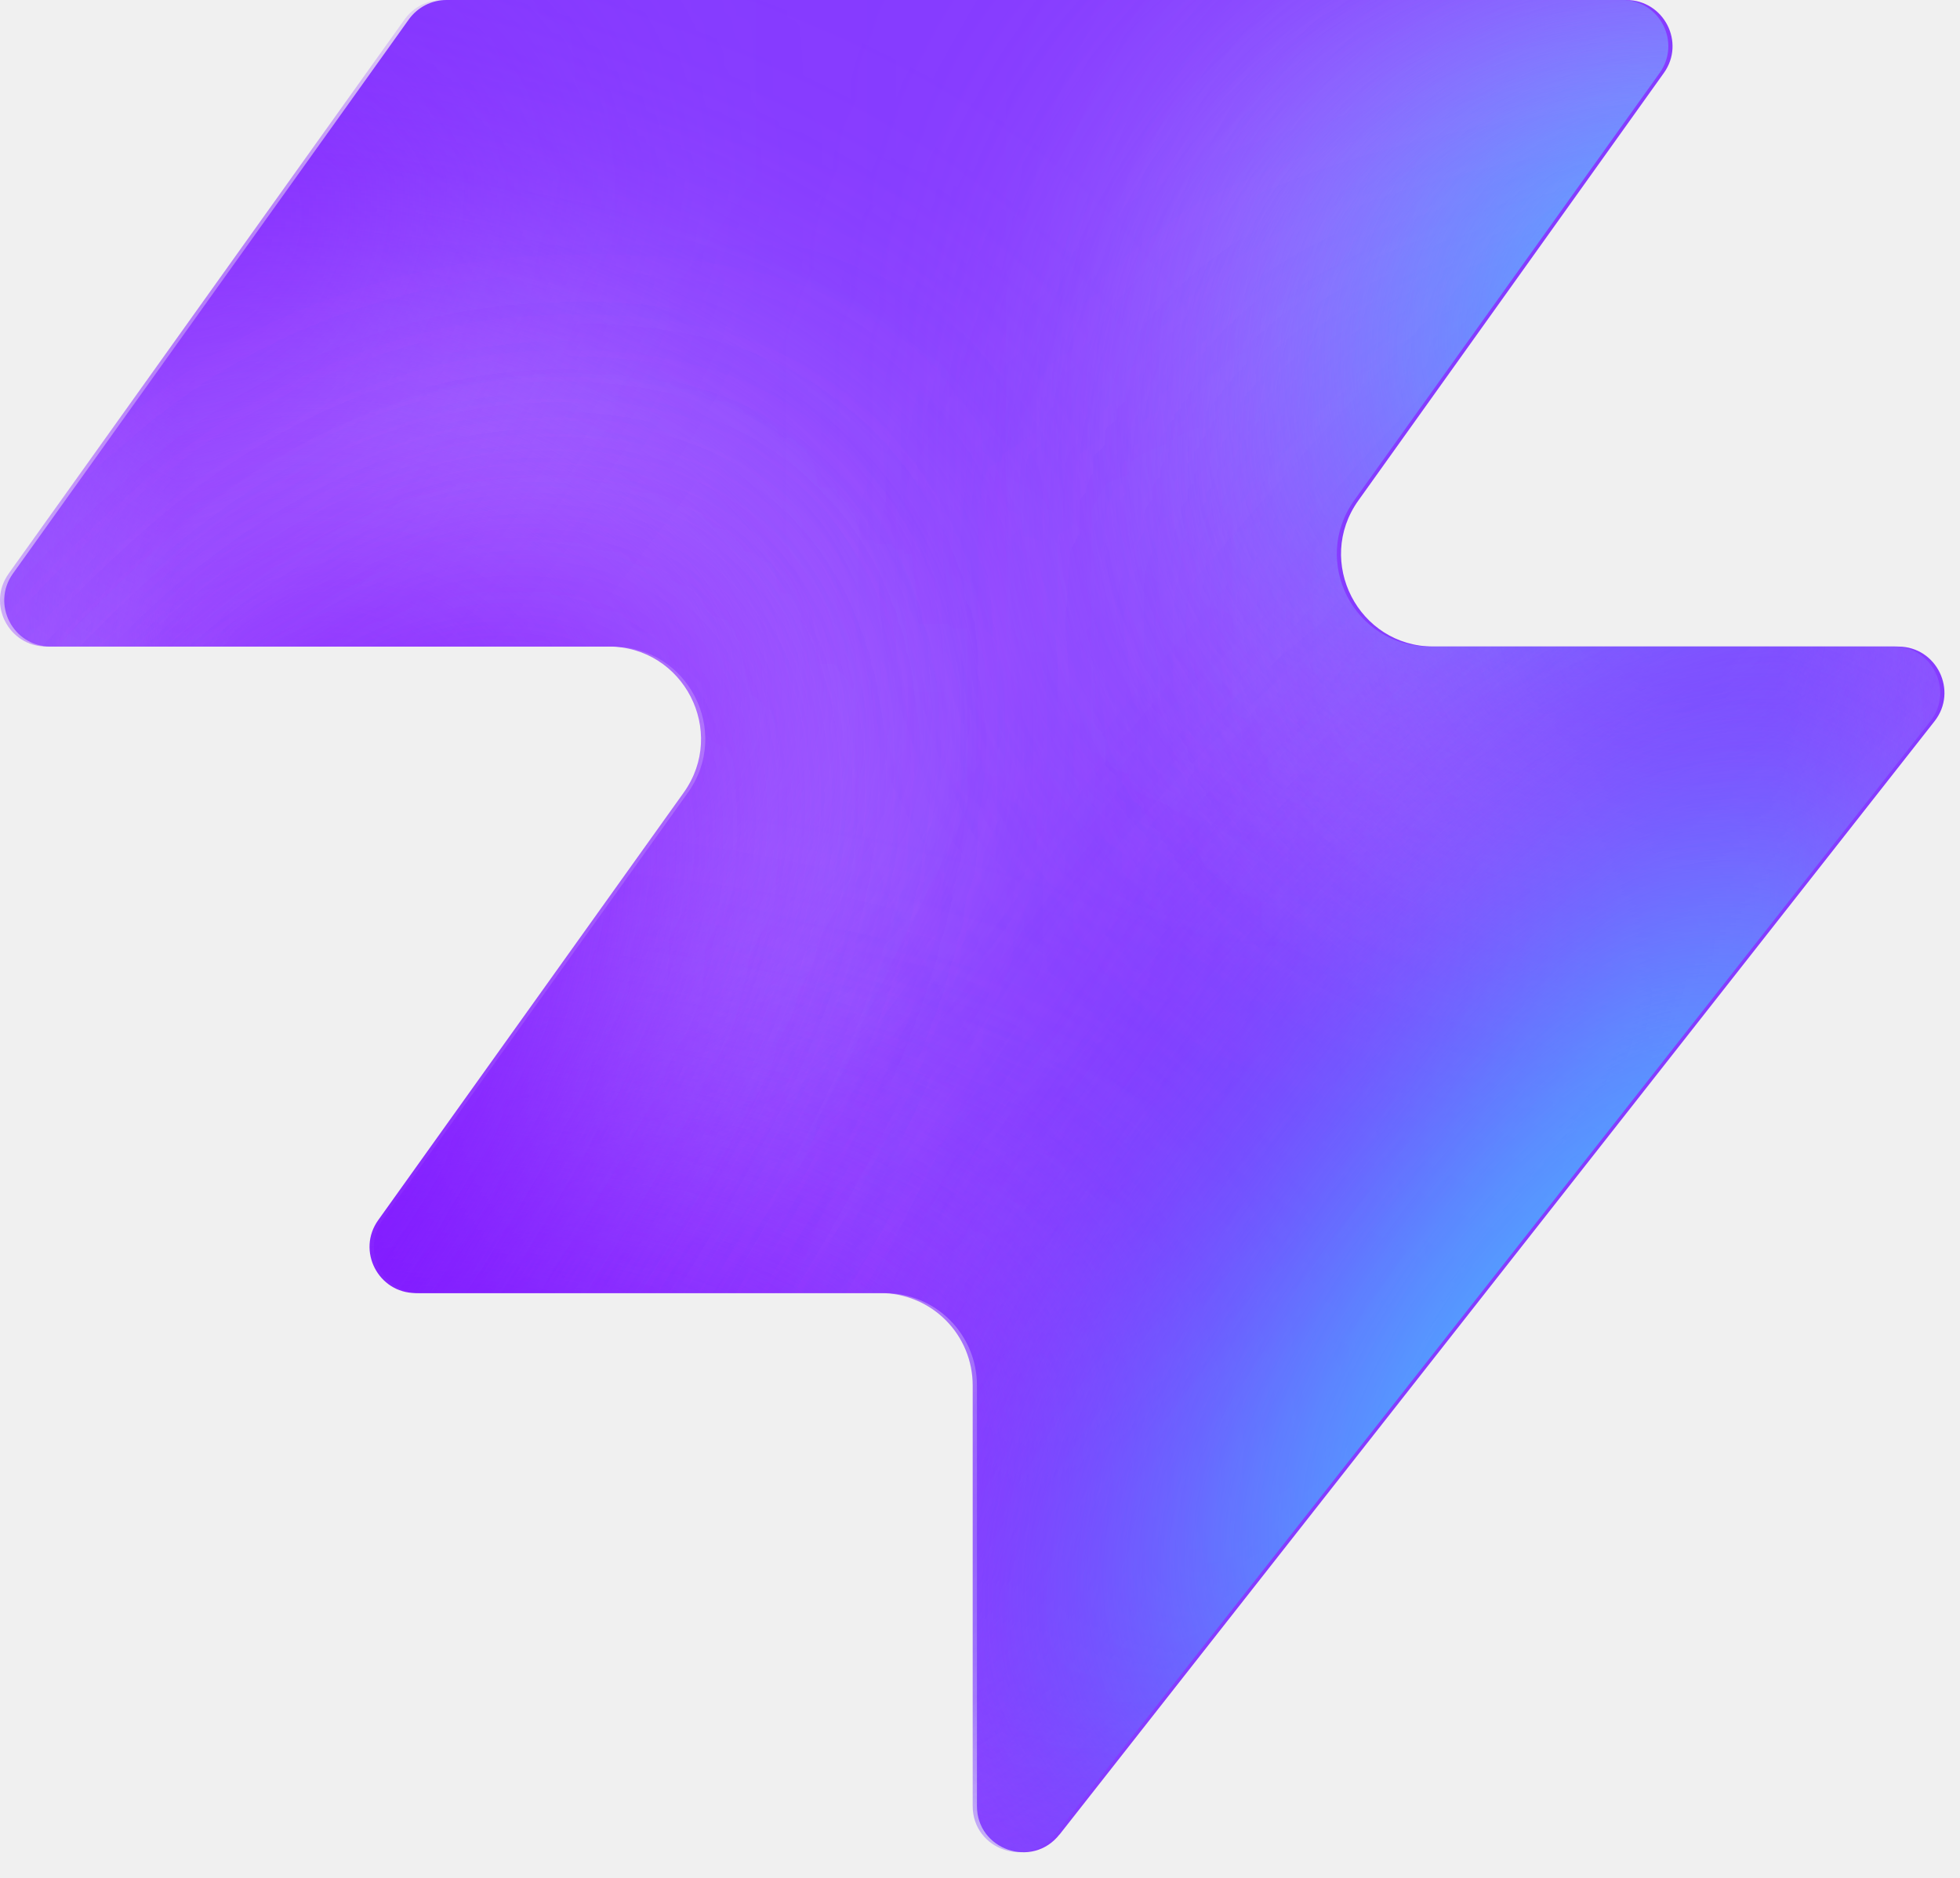
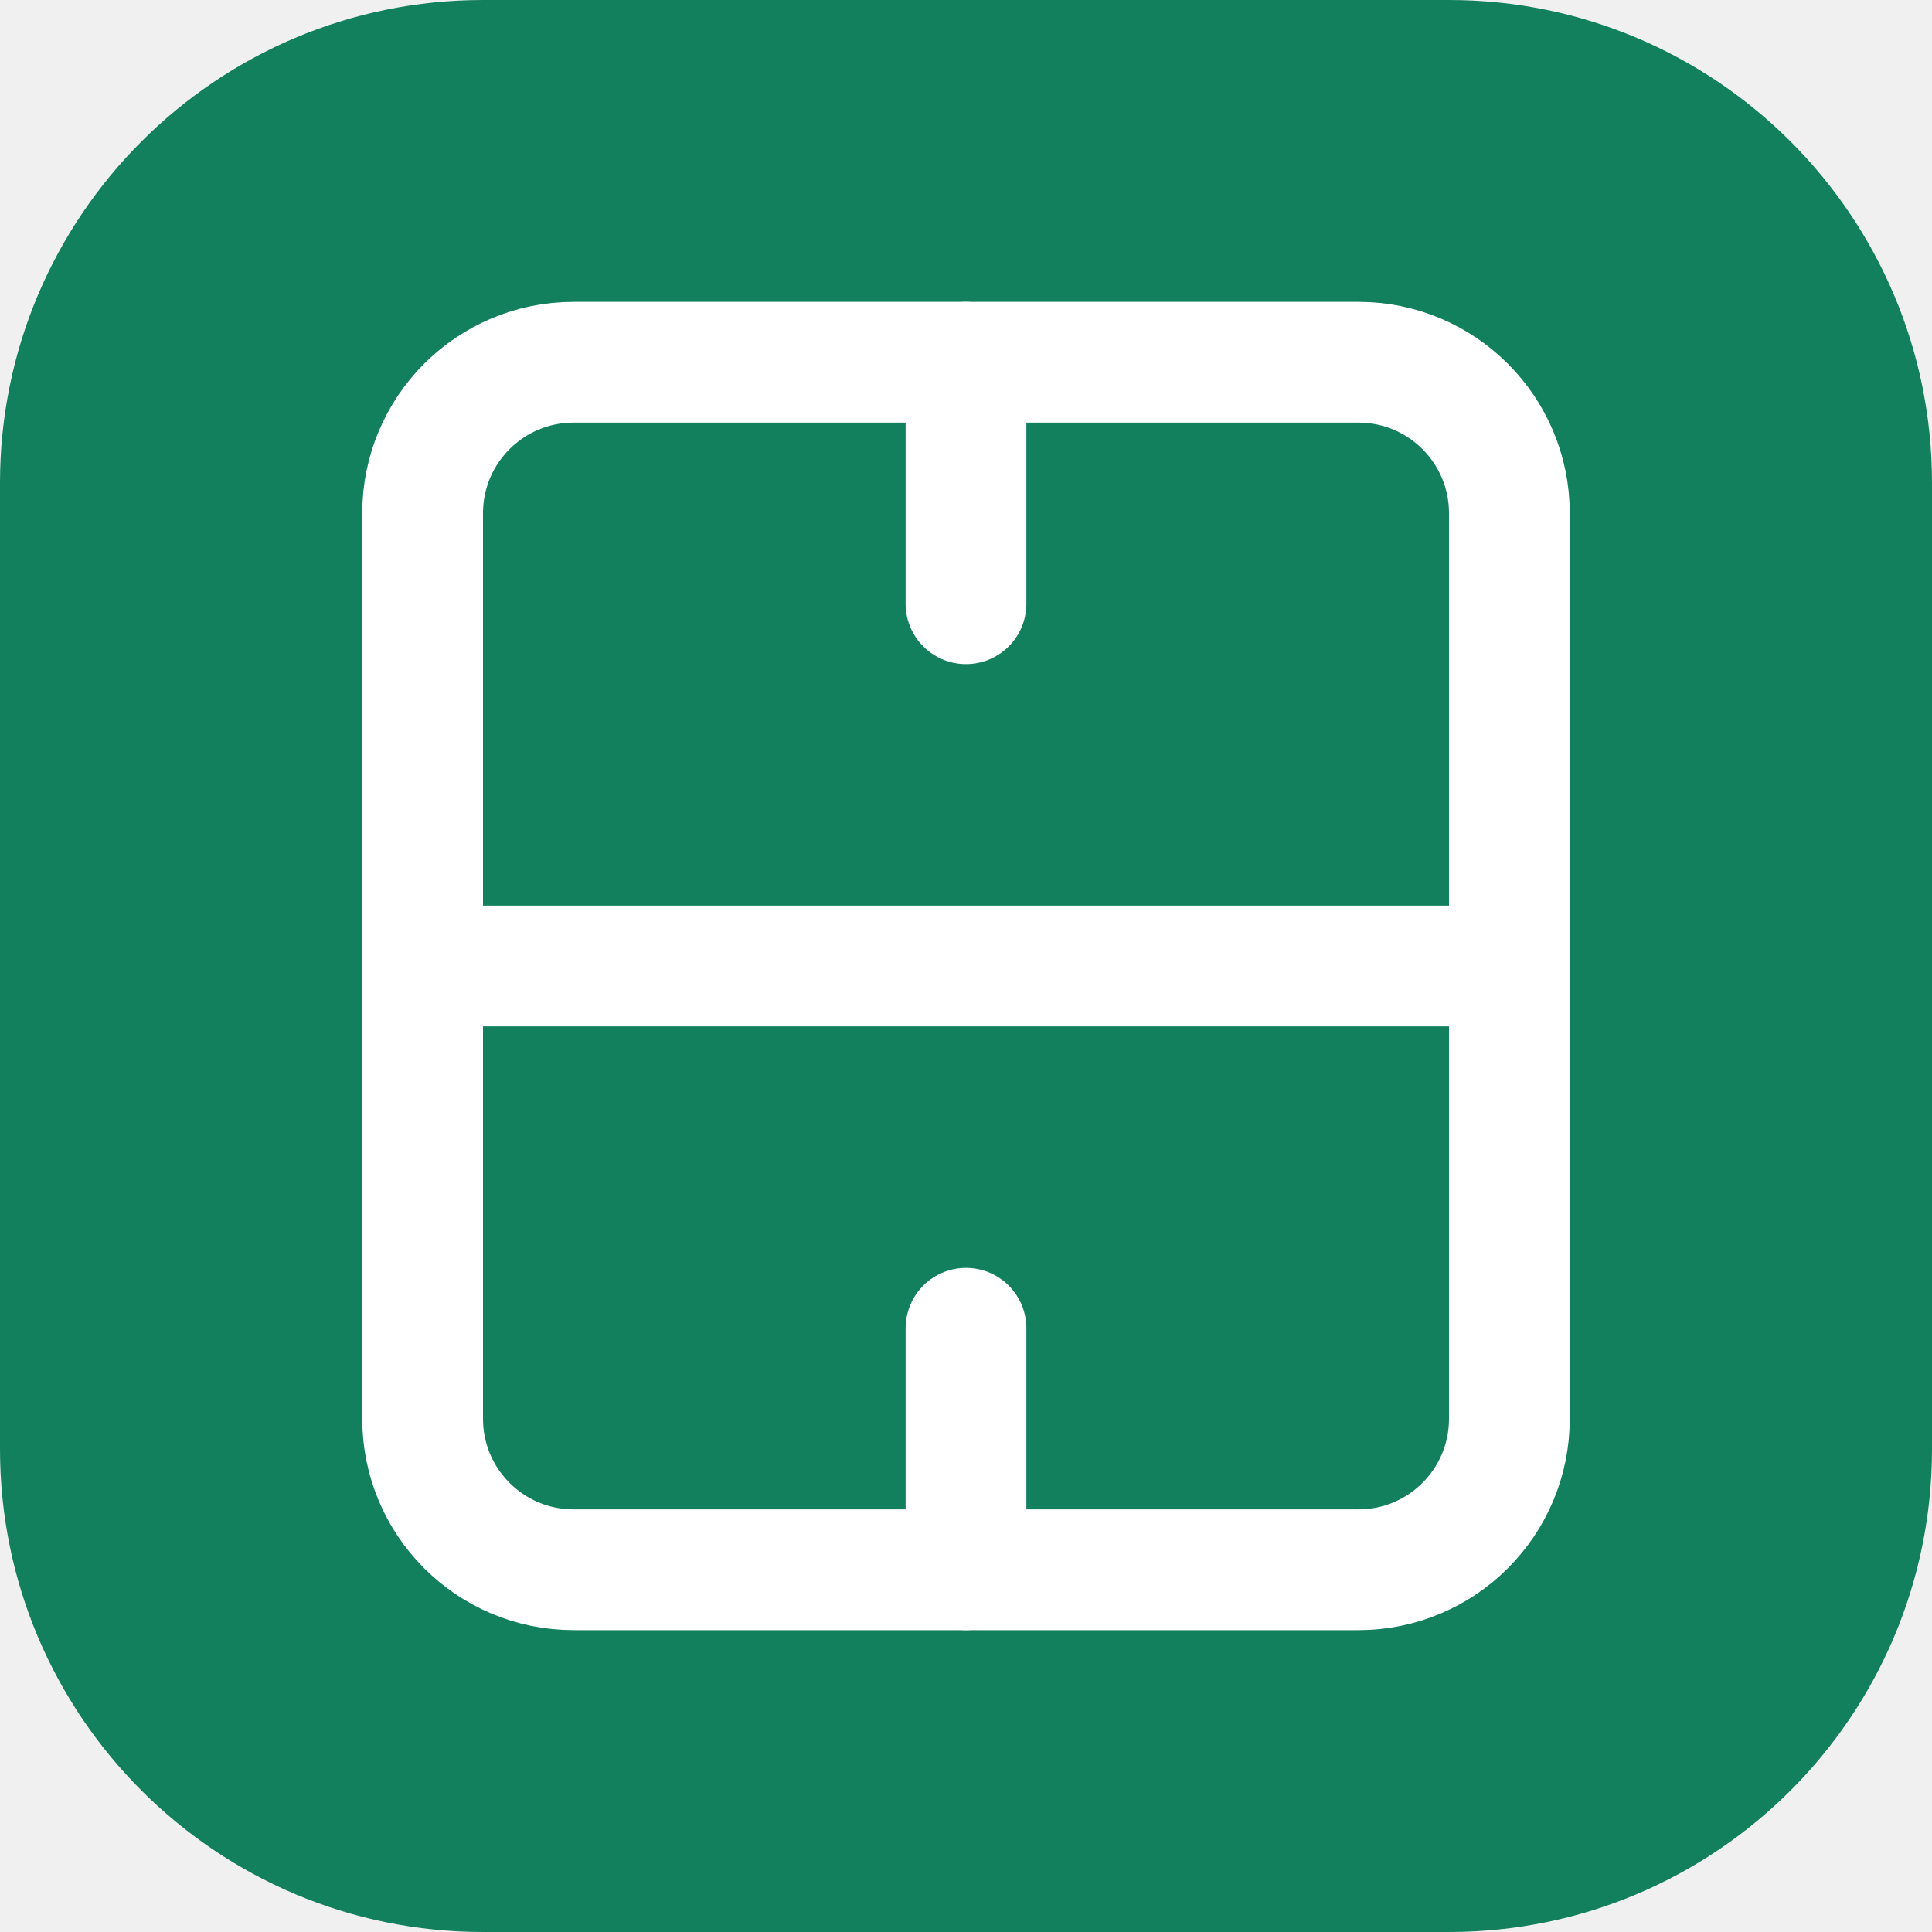
- <svg xmlns="http://www.w3.org/2000/svg" width="48" height="46" fill="none" viewBox="0 0 48 46">
-   <path fill="#863bff" d="M25.946 44.938c-.664.845-2.021.375-2.021-.698V33.937a2.26 2.26 0 0 0-2.262-2.262H10.287c-.92 0-1.456-1.04-.92-1.788l7.48-10.471c1.07-1.497 0-3.578-1.842-3.578H1.237c-.92 0-1.456-1.04-.92-1.788L10.013.474c.214-.297.556-.474.92-.474h28.894c.92 0 1.456 1.04.92 1.788l-7.48 10.471c-1.07 1.498 0 3.579 1.842 3.579h11.377c.943 0 1.473 1.088.89 1.83L25.947 44.94z" style="fill:#863bff;fill:color(display-p3 .525 .23 1);fill-opacity:1" />
-   <mask id="a" width="48" height="46" x="0" y="0" maskUnits="userSpaceOnUse" style="mask-type:alpha">
-     <path fill="#000" d="M25.842 44.938c-.664.844-2.021.375-2.021-.698V33.937a2.26 2.26 0 0 0-2.262-2.262H10.183c-.92 0-1.456-1.04-.92-1.788l7.48-10.471c1.07-1.498 0-3.579-1.842-3.579H1.133c-.92 0-1.456-1.04-.92-1.787L9.91.473c.214-.297.556-.474.92-.474h28.894c.92 0 1.456 1.04.92 1.788l-7.48 10.471c-1.07 1.498 0 3.578 1.842 3.578h11.377c.943 0 1.473 1.088.89 1.832L25.843 44.94z" style="fill:#000;fill-opacity:1" />
-   </mask>
-   <g mask="url(#a)">
-     <g filter="url(#b)">
-       <ellipse cx="5.508" cy="14.704" fill="#ede6ff" rx="5.508" ry="14.704" style="fill:#ede6ff;fill:color(display-p3 .927 .903 1);fill-opacity:1" transform="matrix(.00324 1 1 -.00324 -4.47 31.516)" />
-     </g>
-     <g filter="url(#c)">
-       <ellipse cx="10.399" cy="29.851" fill="#ede6ff" rx="10.399" ry="29.851" style="fill:#ede6ff;fill:color(display-p3 .927 .903 1);fill-opacity:1" transform="matrix(.00324 1 1 -.00324 -39.328 7.883)" />
-     </g>
-     <g filter="url(#d)">
-       <ellipse cx="5.508" cy="30.487" fill="#7e14ff" rx="5.508" ry="30.487" style="fill:#7e14ff;fill:color(display-p3 .492 .077 1);fill-opacity:1" transform="rotate(89.814 -25.913 -14.639)scale(1 -1)" />
-     </g>
-     <g filter="url(#e)">
-       <ellipse cx="5.508" cy="30.599" fill="#7e14ff" rx="5.508" ry="30.599" style="fill:#7e14ff;fill:color(display-p3 .492 .077 1);fill-opacity:1" transform="rotate(89.814 -32.644 -3.334)scale(1 -1)" />
-     </g>
-     <g filter="url(#f)">
-       <ellipse cx="5.508" cy="30.599" fill="#7e14ff" rx="5.508" ry="30.599" style="fill:#7e14ff;fill:color(display-p3 .492 .077 1);fill-opacity:1" transform="matrix(.00324 1 1 -.00324 -34.34 30.47)" />
-     </g>
-     <g filter="url(#g)">
-       <ellipse cx="14.072" cy="22.078" fill="#ede6ff" rx="14.072" ry="22.078" style="fill:#ede6ff;fill:color(display-p3 .927 .903 1);fill-opacity:1" transform="rotate(93.35 24.506 48.493)scale(-1 1)" />
-     </g>
-     <g filter="url(#h)">
-       <ellipse cx="3.47" cy="21.501" fill="#7e14ff" rx="3.47" ry="21.501" style="fill:#7e14ff;fill:color(display-p3 .492 .077 1);fill-opacity:1" transform="rotate(89.009 28.708 47.59)scale(-1 1)" />
-     </g>
-     <g filter="url(#i)">
-       <ellipse cx="3.47" cy="21.501" fill="#7e14ff" rx="3.47" ry="21.501" style="fill:#7e14ff;fill:color(display-p3 .492 .077 1);fill-opacity:1" transform="rotate(89.009 28.708 47.59)scale(-1 1)" />
-     </g>
-     <g filter="url(#j)">
-       <ellipse cx=".387" cy="8.972" fill="#7e14ff" rx="4.407" ry="29.108" style="fill:#7e14ff;fill:color(display-p3 .492 .077 1);fill-opacity:1" transform="rotate(39.51 .387 8.972)" />
-     </g>
-     <g filter="url(#k)">
-       <ellipse cx="47.523" cy="-6.092" fill="#7e14ff" rx="4.407" ry="29.108" style="fill:#7e14ff;fill:color(display-p3 .492 .077 1);fill-opacity:1" transform="rotate(37.892 47.523 -6.092)" />
-     </g>
-     <g filter="url(#l)">
-       <ellipse cx="41.412" cy="6.333" fill="#47bfff" rx="5.971" ry="9.665" style="fill:#47bfff;fill:color(display-p3 .28 .748 1);fill-opacity:1" transform="rotate(37.892 41.412 6.333)" />
-     </g>
-     <g filter="url(#m)">
-       <ellipse cx="-1.879" cy="38.332" fill="#7e14ff" rx="4.407" ry="29.108" style="fill:#7e14ff;fill:color(display-p3 .492 .077 1);fill-opacity:1" transform="rotate(37.892 -1.88 38.332)" />
-     </g>
-     <g filter="url(#n)">
-       <ellipse cx="-1.879" cy="38.332" fill="#7e14ff" rx="4.407" ry="29.108" style="fill:#7e14ff;fill:color(display-p3 .492 .077 1);fill-opacity:1" transform="rotate(37.892 -1.88 38.332)" />
-     </g>
-     <g filter="url(#o)">
-       <ellipse cx="35.651" cy="29.907" fill="#7e14ff" rx="4.407" ry="29.108" style="fill:#7e14ff;fill:color(display-p3 .492 .077 1);fill-opacity:1" transform="rotate(37.892 35.651 29.907)" />
-     </g>
-     <g filter="url(#p)">
-       <ellipse cx="38.418" cy="32.4" fill="#47bfff" rx="5.971" ry="15.297" style="fill:#47bfff;fill:color(display-p3 .28 .748 1);fill-opacity:1" transform="rotate(37.892 38.418 32.4)" />
-     </g>
-   </g>
-   <defs>
-     <filter id="b" width="60.045" height="41.654" x="-19.77" y="16.149" color-interpolation-filters="sRGB" filterUnits="userSpaceOnUse">
-       <feFlood flood-opacity="0" result="BackgroundImageFix" />
-       <feBlend in="SourceGraphic" in2="BackgroundImageFix" result="shape" />
-       <feGaussianBlur result="effect1_foregroundBlur_2002_17158" stdDeviation="7.659" />
-     </filter>
-     <filter id="c" width="90.34" height="51.437" x="-54.613" y="-7.533" color-interpolation-filters="sRGB" filterUnits="userSpaceOnUse">
-       <feFlood flood-opacity="0" result="BackgroundImageFix" />
-       <feBlend in="SourceGraphic" in2="BackgroundImageFix" result="shape" />
-       <feGaussianBlur result="effect1_foregroundBlur_2002_17158" stdDeviation="7.659" />
-     </filter>
-     <filter id="d" width="79.355" height="29.4" x="-49.64" y="2.03" color-interpolation-filters="sRGB" filterUnits="userSpaceOnUse">
-       <feFlood flood-opacity="0" result="BackgroundImageFix" />
-       <feBlend in="SourceGraphic" in2="BackgroundImageFix" result="shape" />
-       <feGaussianBlur result="effect1_foregroundBlur_2002_17158" stdDeviation="4.596" />
-     </filter>
-     <filter id="e" width="79.579" height="29.4" x="-45.045" y="20.029" color-interpolation-filters="sRGB" filterUnits="userSpaceOnUse">
-       <feFlood flood-opacity="0" result="BackgroundImageFix" />
-       <feBlend in="SourceGraphic" in2="BackgroundImageFix" result="shape" />
-       <feGaussianBlur result="effect1_foregroundBlur_2002_17158" stdDeviation="4.596" />
-     </filter>
-     <filter id="f" width="79.579" height="29.4" x="-43.513" y="21.178" color-interpolation-filters="sRGB" filterUnits="userSpaceOnUse">
-       <feFlood flood-opacity="0" result="BackgroundImageFix" />
-       <feBlend in="SourceGraphic" in2="BackgroundImageFix" result="shape" />
-       <feGaussianBlur result="effect1_foregroundBlur_2002_17158" stdDeviation="4.596" />
-     </filter>
-     <filter id="g" width="74.749" height="58.852" x="15.756" y="-17.901" color-interpolation-filters="sRGB" filterUnits="userSpaceOnUse">
-       <feFlood flood-opacity="0" result="BackgroundImageFix" />
-       <feBlend in="SourceGraphic" in2="BackgroundImageFix" result="shape" />
-       <feGaussianBlur result="effect1_foregroundBlur_2002_17158" stdDeviation="7.659" />
-     </filter>
-     <filter id="h" width="61.377" height="25.362" x="23.548" y="2.284" color-interpolation-filters="sRGB" filterUnits="userSpaceOnUse">
-       <feFlood flood-opacity="0" result="BackgroundImageFix" />
-       <feBlend in="SourceGraphic" in2="BackgroundImageFix" result="shape" />
-       <feGaussianBlur result="effect1_foregroundBlur_2002_17158" stdDeviation="4.596" />
-     </filter>
-     <filter id="i" width="61.377" height="25.362" x="23.548" y="2.284" color-interpolation-filters="sRGB" filterUnits="userSpaceOnUse">
-       <feFlood flood-opacity="0" result="BackgroundImageFix" />
-       <feBlend in="SourceGraphic" in2="BackgroundImageFix" result="shape" />
-       <feGaussianBlur result="effect1_foregroundBlur_2002_17158" stdDeviation="4.596" />
-     </filter>
-     <filter id="j" width="56.045" height="63.649" x="-27.636" y="-22.853" color-interpolation-filters="sRGB" filterUnits="userSpaceOnUse">
-       <feFlood flood-opacity="0" result="BackgroundImageFix" />
-       <feBlend in="SourceGraphic" in2="BackgroundImageFix" result="shape" />
-       <feGaussianBlur result="effect1_foregroundBlur_2002_17158" stdDeviation="4.596" />
-     </filter>
-     <filter id="k" width="54.814" height="64.646" x="20.116" y="-38.415" color-interpolation-filters="sRGB" filterUnits="userSpaceOnUse">
-       <feFlood flood-opacity="0" result="BackgroundImageFix" />
-       <feBlend in="SourceGraphic" in2="BackgroundImageFix" result="shape" />
-       <feGaussianBlur result="effect1_foregroundBlur_2002_17158" stdDeviation="4.596" />
-     </filter>
-     <filter id="l" width="33.541" height="35.313" x="24.641" y="-11.323" color-interpolation-filters="sRGB" filterUnits="userSpaceOnUse">
-       <feFlood flood-opacity="0" result="BackgroundImageFix" />
-       <feBlend in="SourceGraphic" in2="BackgroundImageFix" result="shape" />
-       <feGaussianBlur result="effect1_foregroundBlur_2002_17158" stdDeviation="4.596" />
-     </filter>
-     <filter id="m" width="54.814" height="64.646" x="-29.286" y="6.009" color-interpolation-filters="sRGB" filterUnits="userSpaceOnUse">
-       <feFlood flood-opacity="0" result="BackgroundImageFix" />
-       <feBlend in="SourceGraphic" in2="BackgroundImageFix" result="shape" />
-       <feGaussianBlur result="effect1_foregroundBlur_2002_17158" stdDeviation="4.596" />
-     </filter>
-     <filter id="n" width="54.814" height="64.646" x="-29.286" y="6.009" color-interpolation-filters="sRGB" filterUnits="userSpaceOnUse">
-       <feFlood flood-opacity="0" result="BackgroundImageFix" />
-       <feBlend in="SourceGraphic" in2="BackgroundImageFix" result="shape" />
-       <feGaussianBlur result="effect1_foregroundBlur_2002_17158" stdDeviation="4.596" />
-     </filter>
-     <filter id="o" width="54.814" height="64.646" x="8.244" y="-2.416" color-interpolation-filters="sRGB" filterUnits="userSpaceOnUse">
-       <feFlood flood-opacity="0" result="BackgroundImageFix" />
-       <feBlend in="SourceGraphic" in2="BackgroundImageFix" result="shape" />
-       <feGaussianBlur result="effect1_foregroundBlur_2002_17158" stdDeviation="4.596" />
-     </filter>
-     <filter id="p" width="39.409" height="43.623" x="18.713" y="10.588" color-interpolation-filters="sRGB" filterUnits="userSpaceOnUse">
-       <feFlood flood-opacity="0" result="BackgroundImageFix" />
-       <feBlend in="SourceGraphic" in2="BackgroundImageFix" result="shape" />
-       <feGaussianBlur result="effect1_foregroundBlur_2002_17158" stdDeviation="4.596" />
-     </filter>
-   </defs>
+ <svg xmlns="http://www.w3.org/2000/svg" viewBox="0 0 32 32">
+   <rect width="32" height="32" rx="8" fill="#12805c" />
+   <rect x="7" y="6" width="18" height="20" rx="2.5" fill="none" stroke="#fff" stroke-width="2" />
+   <path d="M7 16h18M16 6v4M16 22v4" stroke="#fff" stroke-width="2" stroke-linecap="round" />
</svg>
